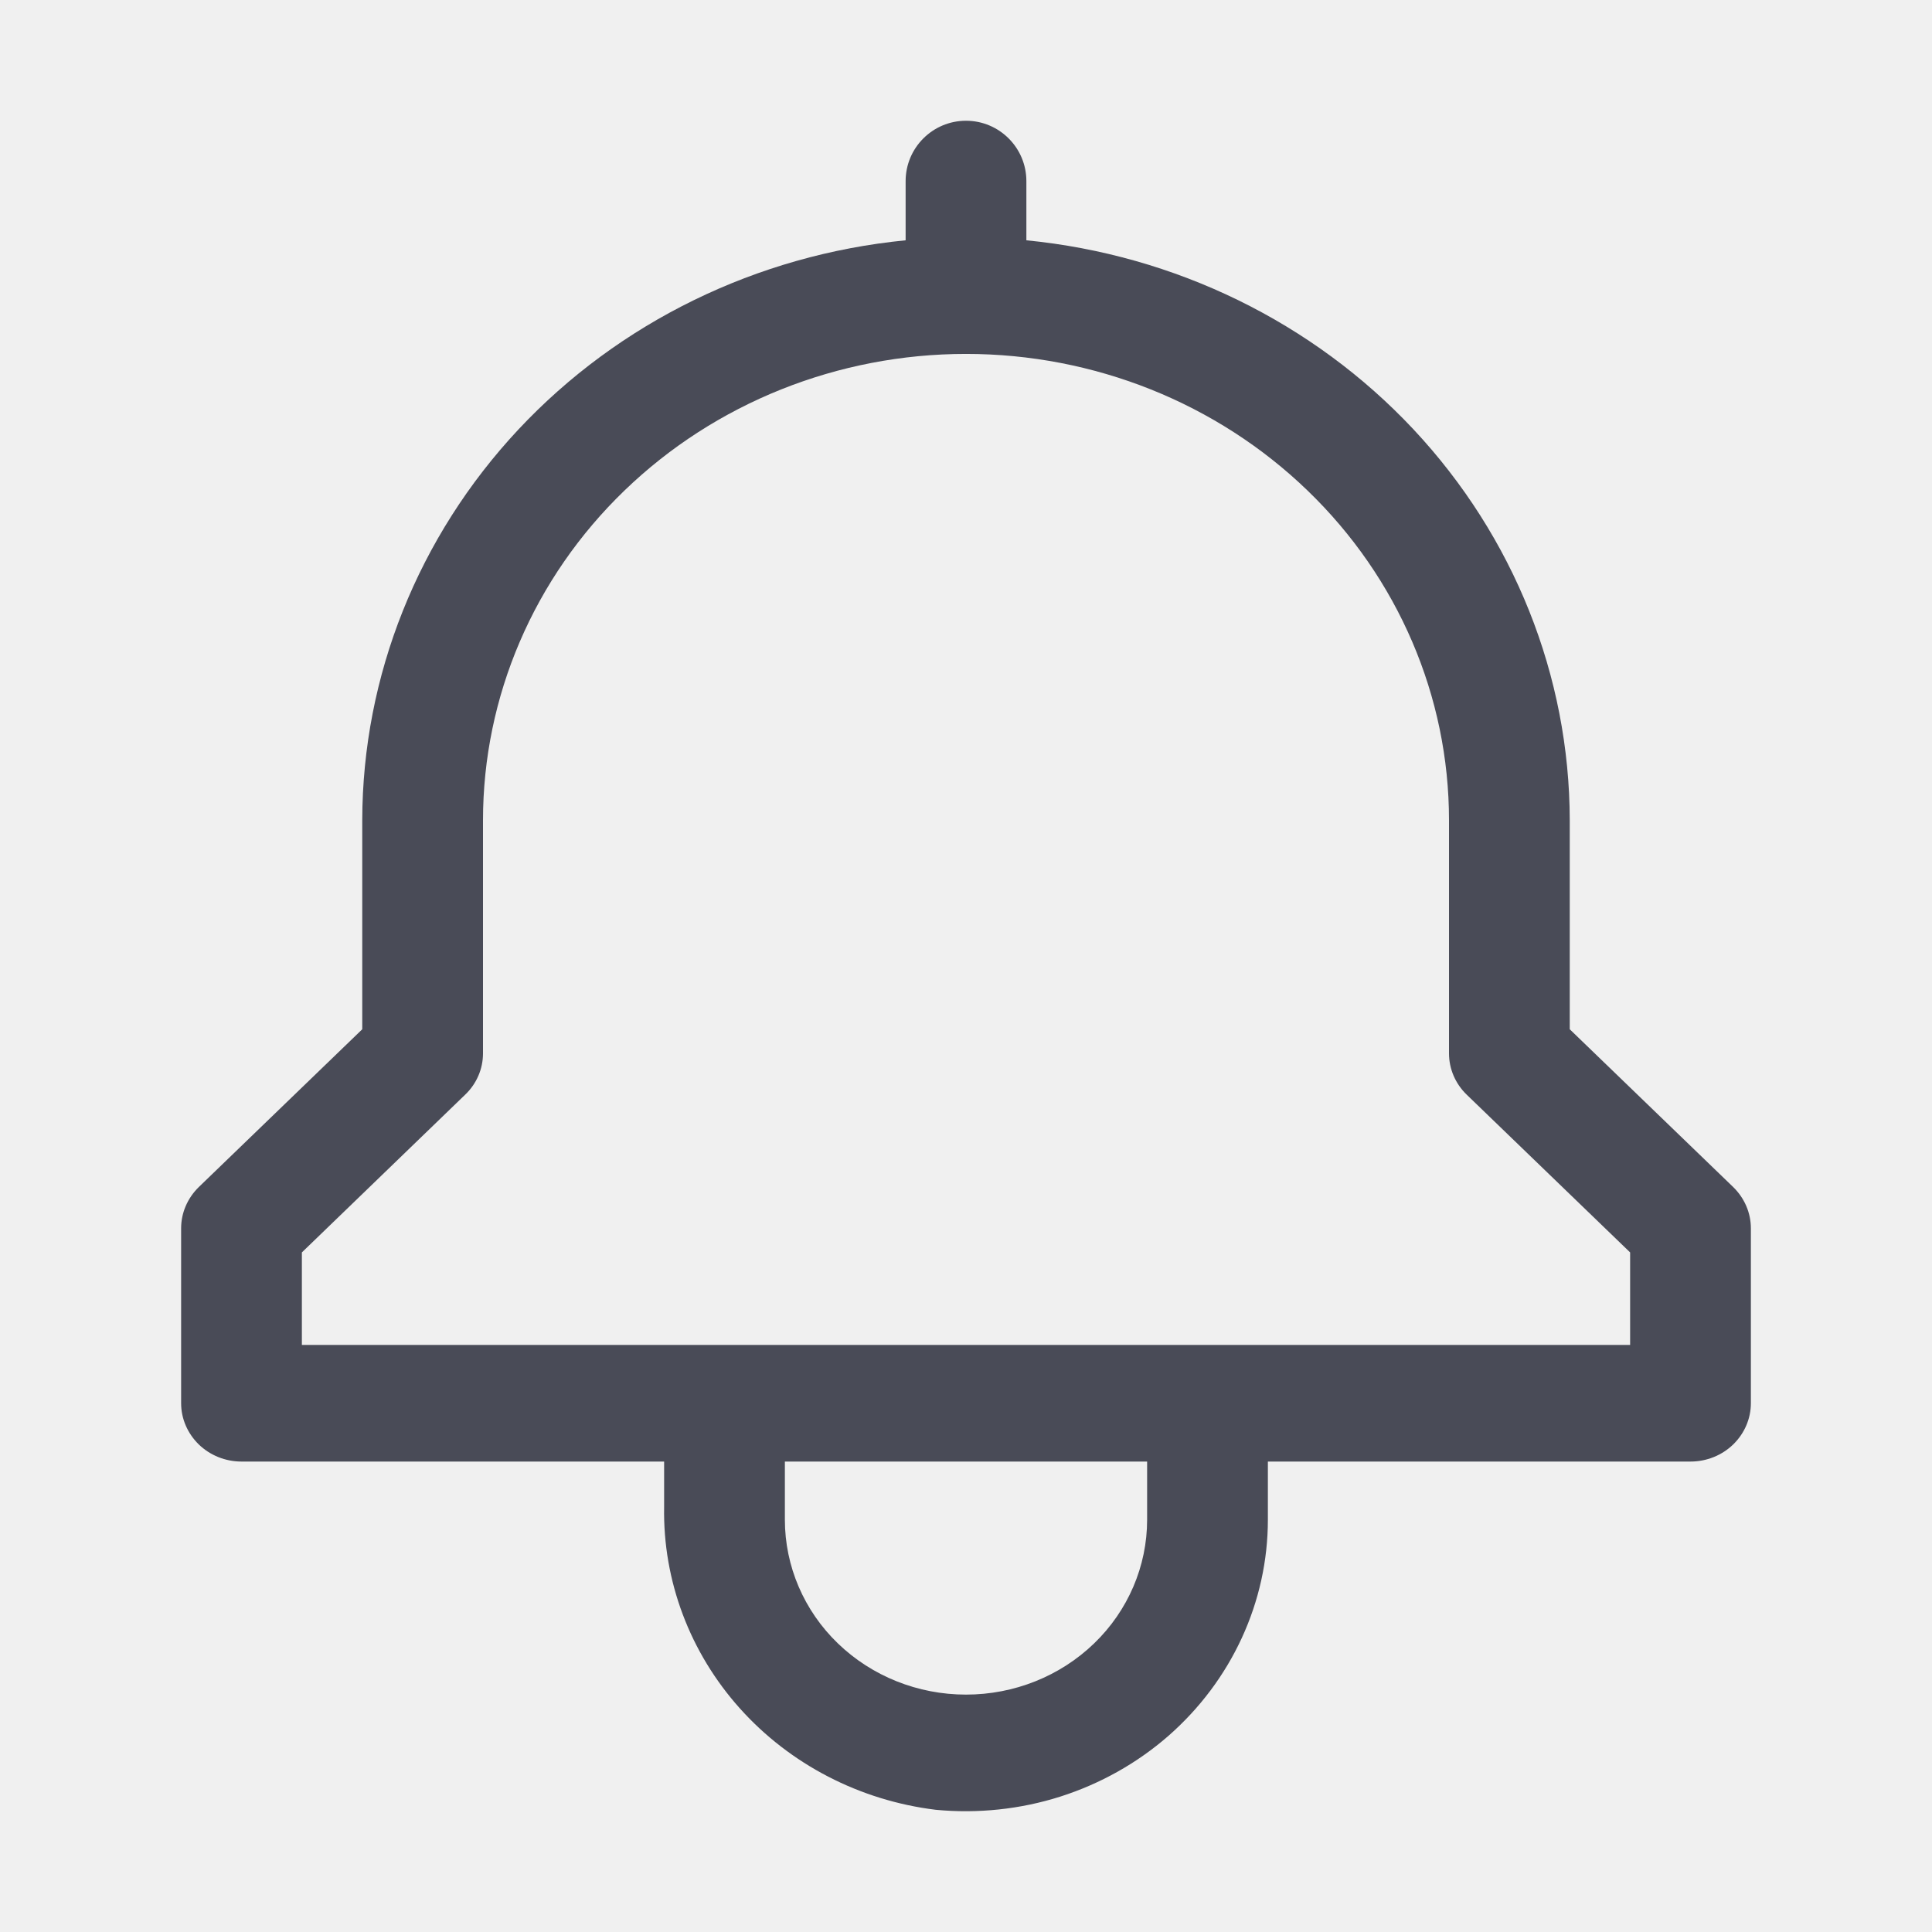
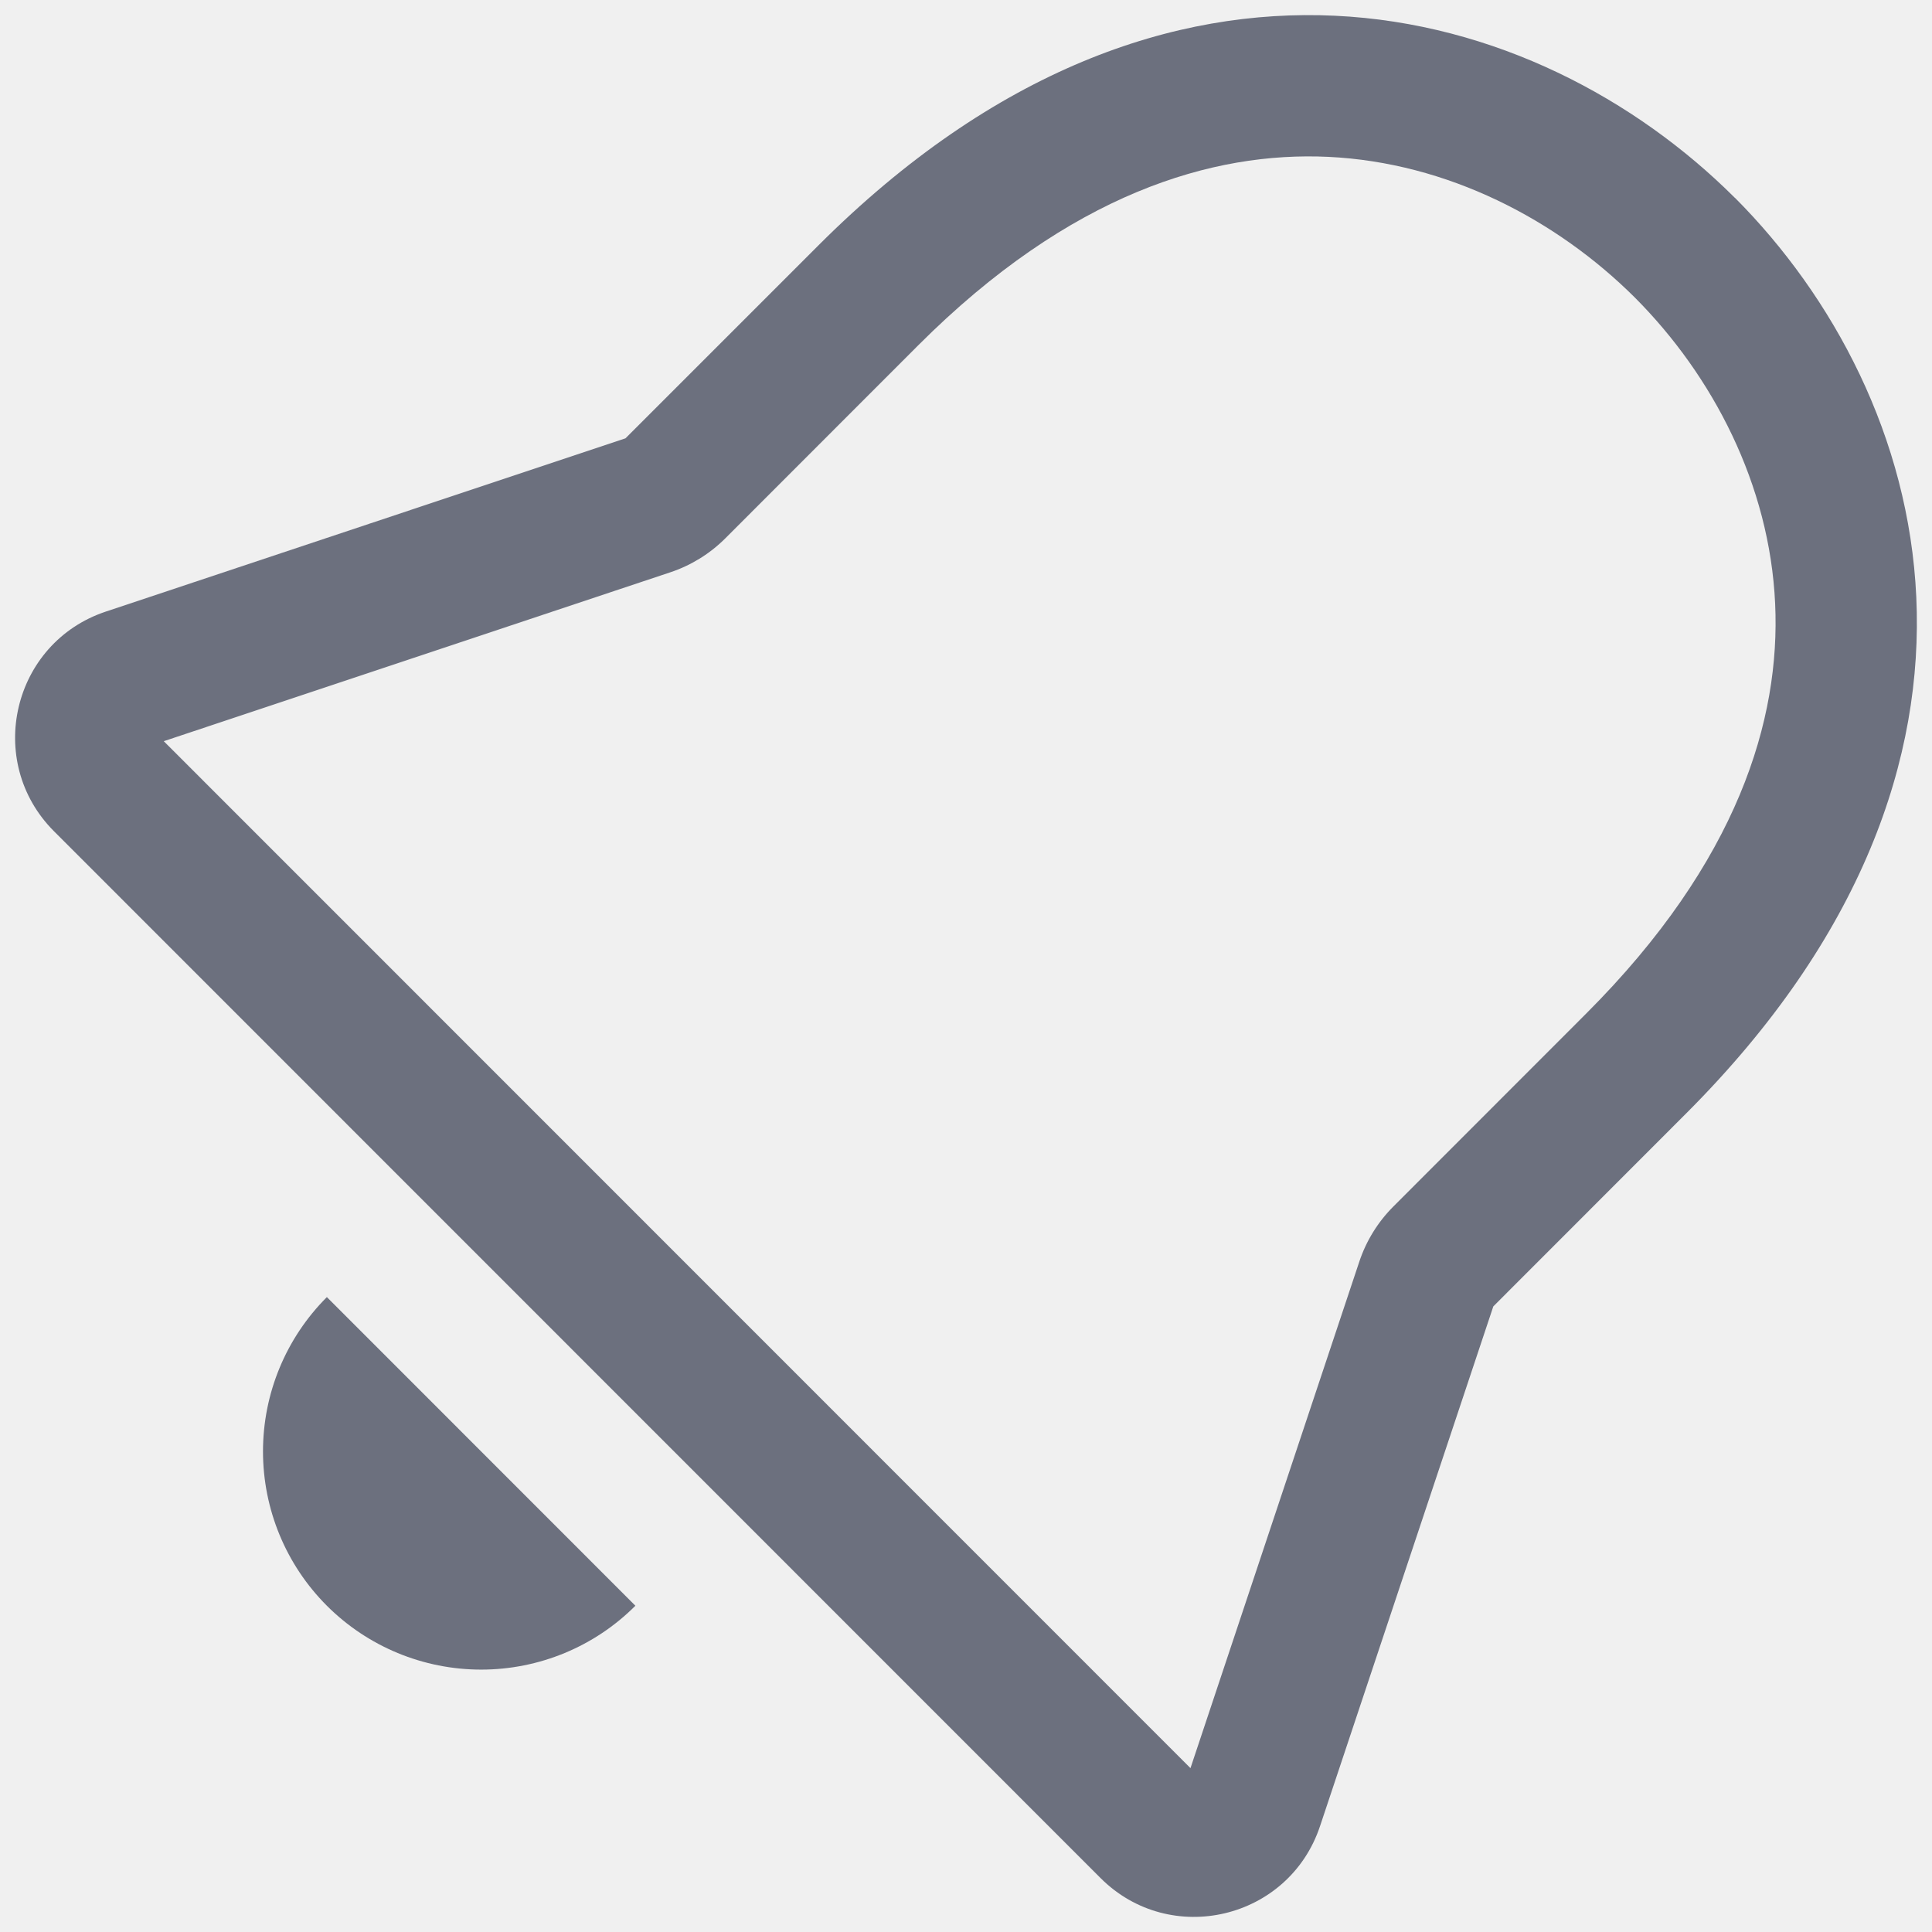
<svg xmlns="http://www.w3.org/2000/svg" width="16" height="16" viewBox="0 0 16 16" fill="none">
-   <path d="M14.354 9.831L13 8.524V6.793C12.998 5.597 12.537 4.444 11.706 3.556C10.875 2.669 9.733 2.111 8.5 1.99V1.5C8.5 1.224 8.276 1 8 1C7.724 1 7.5 1.224 7.5 1.5V1.99C6.267 2.111 5.125 2.669 4.294 3.556C3.463 4.444 3.002 5.597 3 6.793V8.524L1.646 9.831C1.553 9.922 1.5 10.044 1.5 10.172V11.621C1.5 11.749 1.553 11.871 1.646 11.962C1.74 12.053 1.867 12.104 2 12.104H5.5V12.479C5.489 13.091 5.713 13.686 6.128 14.149C6.543 14.612 7.121 14.911 7.75 14.988C8.098 15.021 8.449 14.984 8.78 14.879C9.112 14.773 9.417 14.602 9.676 14.376C9.935 14.149 10.142 13.873 10.284 13.565C10.426 13.257 10.5 12.924 10.5 12.586V12.104H14C14.133 12.104 14.26 12.053 14.354 11.962C14.447 11.871 14.5 11.749 14.5 11.621V10.172C14.5 10.044 14.447 9.922 14.354 9.831ZM9.5 12.586C9.5 12.97 9.342 13.339 9.061 13.61C8.779 13.882 8.398 14.034 8 14.034C7.602 14.034 7.221 13.882 6.939 13.61C6.658 13.339 6.5 12.97 6.5 12.586V12.104H9.5V12.586ZM13.5 11.138H2.5V10.372L3.853 9.065C3.947 8.975 4 8.852 4 8.724V6.793C4 5.769 4.421 4.786 5.172 4.062C5.922 3.338 6.939 2.931 8 2.931C9.061 2.931 10.078 3.338 10.828 4.062C11.579 4.786 12 5.769 12 6.793V8.724C12 8.852 12.053 8.975 12.146 9.065L13.5 10.372V11.138Z" fill="#494B57" />
+   <g clip-path="url(#clip0_7664_20372)">
+     <mask id="path-1-inside-1_7664_20372" fill="white">
+       <path d="M5.262 13.298L2.707 10.742C2.368 11.081 2.178 11.54 2.178 12.02C2.178 12.499 2.368 12.959 2.707 13.298C3.046 13.637 3.506 13.827 3.985 13.827C4.464 13.827 4.924 13.637 5.262 13.298Z" />
+       <path d="M14.363 1.634C12.736 0.013 9.697 -0.888 6.777 2.033L5.18 3.63L0.876 5.065C0.102 5.323 -0.13 6.306 0.447 6.884L9.114 15.553C9.691 16.13 10.674 15.898 10.932 15.123L12.367 10.819L13.964 9.221C16.884 6.3 15.991 3.269 14.371 1.641L14.367 1.638L14.363 1.634Z" />
+     </mask>
+     <path d="M5.262 13.298L6.09 14.125C6.547 13.668 6.547 12.927 6.09 12.47L5.262 13.298ZM2.707 10.742L3.534 9.915C3.315 9.695 3.017 9.572 2.707 9.572C2.397 9.572 2.099 9.695 1.88 9.915L2.707 10.742ZM6.777 2.033L7.604 2.86V2.86L6.777 2.033ZM14.363 1.634L15.189 0.805L15.189 0.805L14.363 1.634ZM5.18 3.63L5.55 4.74C5.722 4.683 5.879 4.586 6.007 4.458L5.18 3.63ZM0.876 5.065L1.246 6.175H1.246L0.876 5.065ZM0.447 6.884L1.275 6.057L0.447 6.884ZM9.114 15.553L8.287 16.38H8.287L9.114 15.553ZM10.932 15.123L9.822 14.754V14.754L10.932 15.123ZM12.367 10.819L11.539 9.992C11.411 10.12 11.314 10.277 11.257 10.449L12.367 10.819ZM13.964 9.221L14.791 10.049L13.964 9.221ZM14.371 1.641L15.2 0.816L15.2 0.816L14.371 1.641ZM14.367 1.638L15.196 0.812L15.193 0.809L14.367 1.638ZM5.262 13.298L6.09 12.47L3.534 9.915L2.707 10.742L1.88 11.569L4.435 14.125L5.262 13.298ZM2.707 10.742L1.88 9.915C1.321 10.473 1.008 11.23 1.008 12.02H2.178H3.348C3.348 11.851 3.415 11.688 3.534 11.569L2.707 10.742ZM2.178 12.02H1.008C1.008 12.809 1.321 13.566 1.88 14.125L2.707 13.298L3.534 12.47C3.415 12.351 3.348 12.189 3.348 12.02H2.178ZM2.707 13.298L1.88 14.125C2.438 14.683 3.195 14.997 3.985 14.997V13.827V12.657C3.816 12.657 3.654 12.59 3.534 12.47L2.707 13.298ZM3.985 13.827V14.997C4.774 14.997 5.532 14.683 6.09 14.125L5.262 13.298L4.435 12.47C4.316 12.59 4.154 12.657 3.985 12.657V13.827ZM6.777 2.033L7.604 2.86C8.864 1.6 10.044 1.254 11 1.299C11.99 1.346 12.893 1.821 13.538 2.463L14.363 1.634L15.189 0.805C14.206 -0.174 12.776 -0.96 11.11 -1.039C9.41 -1.119 7.61 -0.455 5.95 1.206L6.777 2.033ZM5.18 3.63L6.007 4.458L7.604 2.86L6.777 2.033L5.95 1.206L4.352 2.803L5.18 3.63ZM0.876 5.065L1.246 6.175L5.55 4.74L5.18 3.63L4.81 2.52L0.506 3.955L0.876 5.065ZM0.447 6.884L1.275 6.057C1.278 6.06 1.288 6.073 1.292 6.091C1.296 6.106 1.295 6.117 1.294 6.124C1.292 6.131 1.288 6.141 1.278 6.152C1.265 6.166 1.252 6.173 1.246 6.175L0.876 5.065L0.506 3.955C-1.093 4.489 -1.572 6.519 -0.38 7.711L0.447 6.884ZM9.114 15.553L8.287 16.38C9.479 17.573 11.509 17.093 12.042 15.493L10.932 15.123L9.822 14.754C9.824 14.748 9.831 14.735 9.845 14.722C9.857 14.712 9.867 14.708 9.874 14.706C9.881 14.705 9.892 14.704 9.907 14.708C9.925 14.713 9.938 14.722 9.942 14.726L9.114 15.553ZM10.932 15.123L12.042 15.493L13.477 11.189L12.367 10.819L11.257 10.449L9.822 14.754L10.932 15.123ZM12.367 10.819L13.194 11.646L14.791 10.049L13.964 9.221L13.136 8.394L11.539 9.992L12.367 10.819ZM13.964 9.221L14.791 10.049C16.451 8.389 17.117 6.592 17.039 4.893C16.963 3.228 16.179 1.799 15.2 0.816L14.371 1.641L13.542 2.467C14.183 3.111 14.656 4.012 14.701 5C14.745 5.954 14.397 7.133 13.136 8.394L13.964 9.221ZM14.367 1.638L13.538 2.463L13.542 2.467L14.371 1.641L15.2 0.816L15.196 0.812L14.367 1.638ZM14.367 1.638L15.193 0.809L15.189 0.805L14.363 1.634L13.537 2.462L13.541 2.466L14.367 1.638ZM9.114 15.553L9.942 14.726L1.275 6.057L0.447 6.884L-0.38 7.711L8.287 16.38L9.114 15.553Z" fill="#6C707E" mask="url(#path-1-inside-1_7664_20372)" />
+   </g>
+   <defs>
+     <clipPath id="clip0_7664_20372">
+       <rect width="16" height="16" fill="white" />
+     </clipPath>
+   </defs>
</svg>
